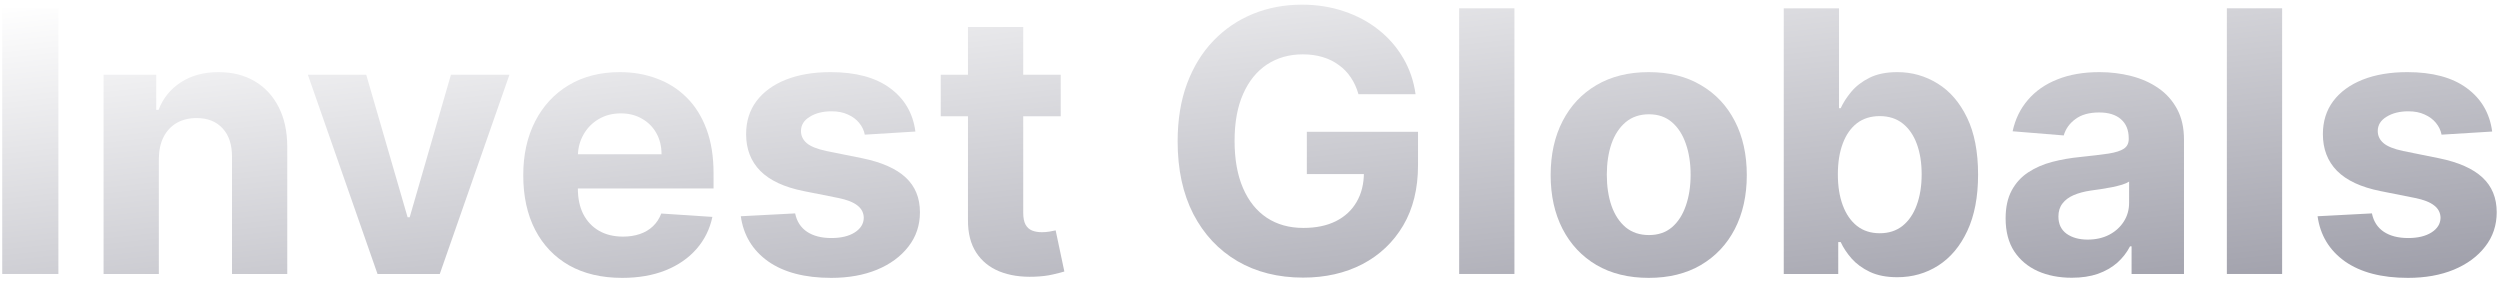
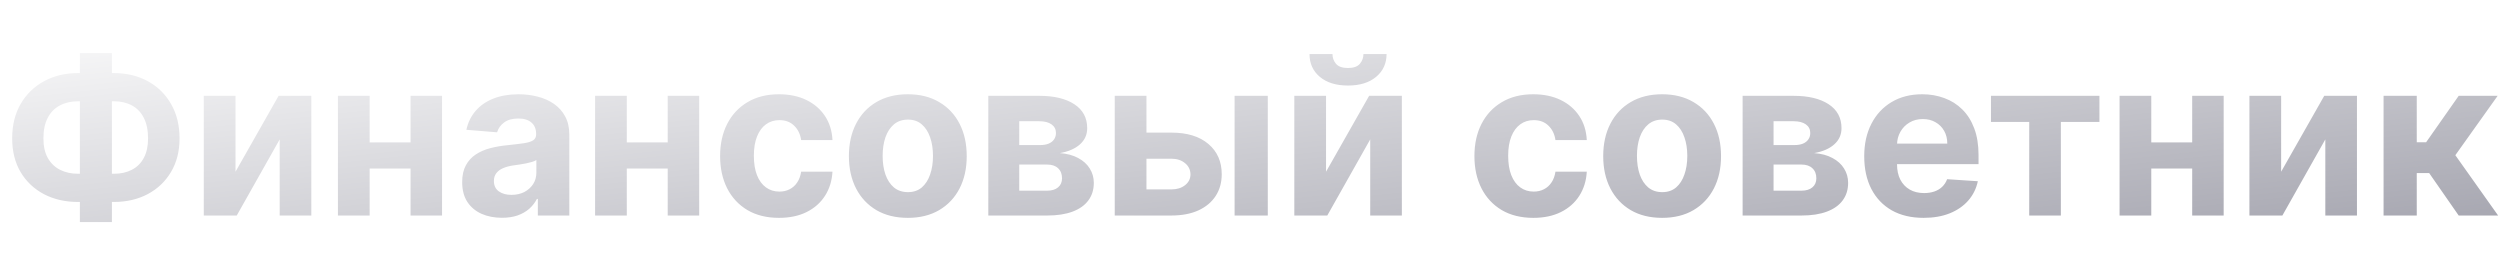
- <svg xmlns="http://www.w3.org/2000/svg" width="219" height="25" viewBox="0 0 219 25" fill="none">
-   <path d="M5.115 0.727V24H0.195V0.727H5.115Z" fill="url(#paint0_linear_2012_1881)" />
-   <path d="M13.914 13.909V24H9.073V6.546H13.686V9.625H13.891C14.277 8.61 14.925 7.807 15.834 7.216C16.743 6.618 17.845 6.318 19.141 6.318C20.353 6.318 21.41 6.583 22.311 7.114C23.213 7.644 23.914 8.402 24.414 9.386C24.914 10.364 25.164 11.53 25.164 12.886V24H20.323V13.75C20.33 12.682 20.058 11.849 19.505 11.25C18.951 10.644 18.19 10.341 17.22 10.341C16.569 10.341 15.993 10.481 15.493 10.761C15.001 11.042 14.614 11.451 14.334 11.989C14.061 12.519 13.921 13.159 13.914 13.909Z" fill="url(#paint1_linear_2012_1881)" />
-   <path d="M44.627 6.546L38.524 24H33.07L26.968 6.546H32.081L35.706 19.034H35.888L39.502 6.546H44.627Z" fill="url(#paint2_linear_2012_1881)" />
-   <path d="M54.496 24.341C52.7 24.341 51.155 23.977 49.86 23.25C48.572 22.515 47.579 21.477 46.882 20.137C46.185 18.788 45.837 17.193 45.837 15.352C45.837 13.557 46.185 11.981 46.882 10.625C47.579 9.269 48.56 8.212 49.825 7.455C51.098 6.697 52.591 6.318 54.303 6.318C55.454 6.318 56.526 6.504 57.519 6.875C58.519 7.239 59.39 7.788 60.132 8.523C60.882 9.258 61.466 10.182 61.882 11.296C62.299 12.402 62.507 13.697 62.507 15.182V16.512H47.769V13.511H57.95C57.95 12.815 57.799 12.197 57.496 11.659C57.193 11.121 56.773 10.701 56.235 10.398C55.704 10.087 55.087 9.932 54.382 9.932C53.648 9.932 52.996 10.102 52.428 10.443C51.867 10.777 51.428 11.227 51.11 11.796C50.791 12.356 50.629 12.981 50.621 13.671V16.523C50.621 17.387 50.78 18.133 51.098 18.762C51.424 19.39 51.882 19.875 52.473 20.216C53.064 20.557 53.765 20.727 54.575 20.727C55.113 20.727 55.606 20.652 56.053 20.5C56.5 20.349 56.882 20.121 57.2 19.818C57.519 19.515 57.761 19.144 57.928 18.705L62.405 19C62.178 20.076 61.712 21.015 61.007 21.818C60.31 22.614 59.409 23.235 58.303 23.682C57.204 24.121 55.935 24.341 54.496 24.341Z" fill="url(#paint3_linear_2012_1881)" />
-   <path d="M80.189 11.523L75.757 11.796C75.682 11.417 75.519 11.076 75.269 10.773C75.019 10.462 74.689 10.216 74.28 10.034C73.879 9.845 73.397 9.75 72.837 9.75C72.087 9.75 71.454 9.909 70.939 10.227C70.424 10.538 70.166 10.955 70.166 11.477C70.166 11.894 70.333 12.246 70.666 12.534C71 12.822 71.572 13.053 72.382 13.227L75.541 13.864C77.238 14.212 78.504 14.773 79.337 15.546C80.17 16.318 80.587 17.333 80.587 18.591C80.587 19.735 80.25 20.739 79.576 21.602C78.909 22.466 77.992 23.14 76.826 23.625C75.666 24.102 74.329 24.341 72.814 24.341C70.504 24.341 68.663 23.86 67.291 22.898C65.928 21.928 65.129 20.61 64.894 18.943L69.655 18.693C69.799 19.398 70.147 19.936 70.701 20.307C71.254 20.671 71.962 20.852 72.826 20.852C73.674 20.852 74.356 20.689 74.871 20.364C75.394 20.03 75.659 19.602 75.666 19.08C75.659 18.64 75.473 18.28 75.11 18C74.746 17.712 74.185 17.492 73.428 17.341L70.405 16.739C68.701 16.398 67.432 15.807 66.598 14.966C65.772 14.125 65.36 13.053 65.36 11.75C65.36 10.629 65.663 9.663 66.269 8.852C66.882 8.042 67.742 7.417 68.848 6.977C69.962 6.538 71.265 6.318 72.757 6.318C74.962 6.318 76.697 6.784 77.962 7.716C79.235 8.648 79.977 9.917 80.189 11.523Z" fill="url(#paint4_linear_2012_1881)" />
-   <path d="M92.919 6.546V10.182H82.408V6.546H92.919ZM84.794 2.364H89.635V18.637C89.635 19.083 89.703 19.432 89.84 19.682C89.976 19.924 90.165 20.095 90.408 20.193C90.658 20.292 90.946 20.341 91.272 20.341C91.499 20.341 91.726 20.322 91.953 20.284C92.181 20.239 92.355 20.205 92.476 20.182L93.237 23.784C92.995 23.86 92.654 23.947 92.215 24.046C91.775 24.152 91.241 24.216 90.612 24.239C89.446 24.284 88.423 24.129 87.544 23.773C86.673 23.417 85.995 22.864 85.51 22.114C85.025 21.364 84.787 20.417 84.794 19.273V2.364Z" fill="url(#paint5_linear_2012_1881)" />
-   <path d="M119.002 8.25C118.843 7.697 118.619 7.208 118.331 6.784C118.043 6.352 117.691 5.989 117.274 5.693C116.865 5.39 116.396 5.159 115.865 5C115.343 4.841 114.763 4.761 114.127 4.761C112.937 4.761 111.892 5.057 110.99 5.648C110.096 6.239 109.399 7.099 108.899 8.227C108.399 9.349 108.149 10.72 108.149 12.341C108.149 13.962 108.396 15.341 108.888 16.477C109.38 17.614 110.077 18.481 110.979 19.08C111.88 19.671 112.945 19.966 114.172 19.966C115.286 19.966 116.236 19.769 117.024 19.375C117.82 18.974 118.426 18.409 118.843 17.682C119.267 16.955 119.479 16.095 119.479 15.102L120.479 15.25H114.479V11.546H124.218V14.477C124.218 16.523 123.786 18.28 122.922 19.75C122.058 21.212 120.869 22.341 119.354 23.137C117.839 23.924 116.104 24.318 114.149 24.318C111.968 24.318 110.051 23.837 108.399 22.875C106.748 21.905 105.46 20.53 104.536 18.75C103.619 16.962 103.161 14.841 103.161 12.386C103.161 10.5 103.433 8.818 103.979 7.341C104.532 5.856 105.305 4.599 106.297 3.568C107.29 2.538 108.445 1.754 109.763 1.216C111.081 0.678 112.509 0.409 114.047 0.409C115.365 0.409 116.593 0.602 117.729 0.989C118.865 1.368 119.873 1.905 120.752 2.602C121.638 3.299 122.361 4.129 122.922 5.091C123.483 6.046 123.843 7.099 124.002 8.25H119.002Z" fill="url(#paint6_linear_2012_1881)" />
-   <path d="M132.664 0.727V24H127.823V0.727H132.664Z" fill="url(#paint7_linear_2012_1881)" />
-   <path d="M144.428 24.341C142.663 24.341 141.136 23.966 139.848 23.216C138.568 22.458 137.579 21.405 136.882 20.057C136.185 18.701 135.837 17.129 135.837 15.341C135.837 13.538 136.185 11.962 136.882 10.614C137.579 9.258 138.568 8.205 139.848 7.455C141.136 6.697 142.663 6.318 144.428 6.318C146.193 6.318 147.716 6.697 148.996 7.455C150.284 8.205 151.276 9.258 151.973 10.614C152.67 11.962 153.019 13.538 153.019 15.341C153.019 17.129 152.67 18.701 151.973 20.057C151.276 21.405 150.284 22.458 148.996 23.216C147.716 23.966 146.193 24.341 144.428 24.341ZM144.451 20.591C145.254 20.591 145.924 20.364 146.462 19.909C147 19.447 147.405 18.818 147.678 18.023C147.958 17.227 148.098 16.322 148.098 15.307C148.098 14.292 147.958 13.386 147.678 12.591C147.405 11.796 147 11.167 146.462 10.705C145.924 10.242 145.254 10.011 144.451 10.011C143.64 10.011 142.958 10.242 142.405 10.705C141.86 11.167 141.447 11.796 141.166 12.591C140.894 13.386 140.757 14.292 140.757 15.307C140.757 16.322 140.894 17.227 141.166 18.023C141.447 18.818 141.86 19.447 142.405 19.909C142.958 20.364 143.64 20.591 144.451 20.591Z" fill="url(#paint8_linear_2012_1881)" />
-   <path d="M156.257 24V0.727H161.098V9.477H161.246C161.458 9.008 161.765 8.53 162.166 8.046C162.576 7.553 163.106 7.144 163.757 6.818C164.416 6.485 165.235 6.318 166.212 6.318C167.485 6.318 168.659 6.652 169.735 7.318C170.81 7.977 171.67 8.974 172.314 10.307C172.958 11.633 173.28 13.296 173.28 15.296C173.28 17.242 172.966 18.887 172.337 20.227C171.716 21.561 170.867 22.572 169.791 23.262C168.723 23.943 167.526 24.284 166.201 24.284C165.261 24.284 164.462 24.129 163.803 23.818C163.151 23.508 162.617 23.117 162.201 22.648C161.784 22.171 161.466 21.689 161.246 21.205H161.03V24H156.257ZM160.996 15.273C160.996 16.311 161.14 17.216 161.428 17.989C161.716 18.762 162.132 19.364 162.678 19.796C163.223 20.22 163.886 20.432 164.666 20.432C165.454 20.432 166.121 20.216 166.666 19.784C167.212 19.345 167.625 18.739 167.905 17.966C168.193 17.186 168.337 16.288 168.337 15.273C168.337 14.265 168.197 13.379 167.916 12.614C167.636 11.849 167.223 11.25 166.678 10.818C166.132 10.386 165.462 10.171 164.666 10.171C163.879 10.171 163.212 10.379 162.666 10.796C162.129 11.212 161.716 11.803 161.428 12.568C161.14 13.333 160.996 14.235 160.996 15.273Z" fill="url(#paint9_linear_2012_1881)" />
-   <path d="M181.487 24.33C180.374 24.33 179.381 24.137 178.51 23.75C177.639 23.356 176.95 22.777 176.442 22.012C175.942 21.239 175.692 20.277 175.692 19.125C175.692 18.155 175.87 17.341 176.226 16.682C176.582 16.023 177.067 15.492 177.681 15.091C178.294 14.69 178.991 14.386 179.772 14.182C180.559 13.977 181.385 13.833 182.249 13.75C183.264 13.644 184.082 13.546 184.703 13.455C185.325 13.356 185.775 13.212 186.056 13.023C186.336 12.833 186.476 12.553 186.476 12.182V12.114C186.476 11.394 186.249 10.837 185.794 10.443C185.347 10.049 184.711 9.852 183.885 9.852C183.014 9.852 182.321 10.046 181.806 10.432C181.29 10.811 180.95 11.288 180.783 11.864L176.306 11.5C176.533 10.44 176.98 9.523 177.647 8.75C178.313 7.97 179.173 7.371 180.226 6.955C181.287 6.53 182.514 6.318 183.908 6.318C184.878 6.318 185.806 6.432 186.692 6.659C187.586 6.886 188.378 7.239 189.067 7.716C189.764 8.193 190.313 8.807 190.715 9.557C191.116 10.299 191.317 11.19 191.317 12.227V24H186.726V21.58H186.59C186.309 22.125 185.934 22.606 185.465 23.023C184.995 23.432 184.431 23.754 183.772 23.989C183.112 24.216 182.351 24.33 181.487 24.33ZM182.874 20.989C183.586 20.989 184.215 20.849 184.76 20.568C185.306 20.28 185.734 19.894 186.044 19.409C186.355 18.924 186.51 18.375 186.51 17.762V15.909C186.359 16.008 186.15 16.099 185.885 16.182C185.628 16.258 185.336 16.33 185.01 16.398C184.684 16.458 184.359 16.515 184.033 16.568C183.707 16.614 183.412 16.655 183.147 16.693C182.578 16.777 182.082 16.909 181.658 17.091C181.234 17.273 180.904 17.519 180.669 17.83C180.434 18.133 180.317 18.512 180.317 18.966C180.317 19.625 180.556 20.129 181.033 20.477C181.518 20.818 182.131 20.989 182.874 20.989Z" fill="url(#paint10_linear_2012_1881)" />
-   <path d="M199.914 0.727V24H195.073V0.727H199.914Z" fill="url(#paint11_linear_2012_1881)" />
-   <path d="M218.314 11.523L213.882 11.796C213.807 11.417 213.644 11.076 213.394 10.773C213.144 10.462 212.814 10.216 212.405 10.034C212.004 9.845 211.522 9.75 210.962 9.75C210.212 9.75 209.579 9.909 209.064 10.227C208.549 10.538 208.291 10.955 208.291 11.477C208.291 11.894 208.458 12.246 208.791 12.534C209.125 12.822 209.697 13.053 210.507 13.227L213.666 13.864C215.363 14.212 216.629 14.773 217.462 15.546C218.295 16.318 218.712 17.333 218.712 18.591C218.712 19.735 218.375 20.739 217.701 21.602C217.034 22.466 216.117 23.14 214.951 23.625C213.791 24.102 212.454 24.341 210.939 24.341C208.629 24.341 206.788 23.86 205.416 22.898C204.053 21.928 203.254 20.61 203.019 18.943L207.78 18.693C207.924 19.398 208.272 19.936 208.826 20.307C209.379 20.671 210.087 20.852 210.951 20.852C211.799 20.852 212.481 20.689 212.996 20.364C213.519 20.03 213.784 19.602 213.791 19.08C213.784 18.64 213.598 18.28 213.235 18C212.871 17.712 212.31 17.492 211.553 17.341L208.53 16.739C206.825 16.398 205.557 15.807 204.723 14.966C203.897 14.125 203.485 13.053 203.485 11.75C203.485 10.629 203.788 9.663 204.394 8.852C205.007 8.042 205.867 7.417 206.973 6.977C208.087 6.538 209.39 6.318 210.882 6.318C213.087 6.318 214.822 6.784 216.087 7.716C217.36 8.648 218.102 9.917 218.314 11.523Z" fill="url(#paint12_linear_2012_1881)" />
+ <svg xmlns="http://www.w3.org/2000/svg" width="319" height="35" viewBox="0 0 319 35" fill="none">
+   <path d="M9.964 9.324H14.518C16.149 9.324 17.594 9.669 18.854 10.358C20.12 11.047 21.111 12.018 21.827 13.271C22.549 14.518 22.91 15.982 22.91 17.666C22.91 19.297 22.549 20.719 21.827 21.932C21.111 23.145 20.12 24.09 18.854 24.766C17.594 25.435 16.149 25.77 14.518 25.77H9.964C8.327 25.77 6.875 25.438 5.609 24.776C4.343 24.106 3.349 23.165 2.626 21.952C1.911 20.739 1.553 19.307 1.553 17.656C1.553 15.973 1.914 14.508 2.636 13.261C3.366 12.008 4.363 11.041 5.629 10.358C6.895 9.669 8.34 9.324 9.964 9.324ZM9.964 12.923C9.089 12.923 8.317 13.099 7.648 13.45C6.985 13.795 6.468 14.319 6.097 15.021C5.725 15.724 5.54 16.602 5.54 17.656C5.54 18.664 5.729 19.502 6.107 20.172C6.491 20.841 7.015 21.342 7.678 21.673C8.34 22.005 9.103 22.171 9.964 22.171H14.548C15.417 22.171 16.176 22.001 16.825 21.663C17.482 21.325 17.989 20.822 18.347 20.152C18.711 19.483 18.893 18.654 18.893 17.666C18.893 16.612 18.711 15.734 18.347 15.031C17.989 14.329 17.482 13.802 16.825 13.45C16.176 13.099 15.417 12.923 14.548 12.923H9.964ZM14.28 6.778V28.335H10.193V6.778H14.28ZM30.05 21.912L35.548 12.227H39.724V27.5H35.688V17.785L30.209 27.5H26.003V12.227H30.05V21.912ZM53.749 18.173V21.504H45.775V18.173H53.749ZM47.167 12.227V27.5H43.12V12.227H47.167ZM56.404 12.227V27.5H52.387V12.227H56.404ZM64.046 27.788C63.071 27.788 62.203 27.619 61.44 27.281C60.678 26.937 60.075 26.43 59.631 25.76C59.193 25.084 58.974 24.242 58.974 23.234C58.974 22.386 59.13 21.673 59.442 21.097C59.753 20.52 60.178 20.056 60.715 19.704C61.251 19.353 61.861 19.088 62.544 18.909C63.233 18.73 63.956 18.604 64.712 18.531C65.6 18.438 66.316 18.352 66.859 18.273C67.403 18.187 67.797 18.061 68.043 17.895C68.288 17.729 68.41 17.484 68.41 17.159V17.099C68.41 16.47 68.212 15.982 67.814 15.638C67.423 15.293 66.866 15.121 66.144 15.121C65.381 15.121 64.775 15.29 64.324 15.628C63.873 15.959 63.575 16.377 63.429 16.881L59.511 16.562C59.71 15.634 60.101 14.832 60.685 14.156C61.268 13.473 62.02 12.95 62.942 12.585C63.87 12.214 64.944 12.028 66.163 12.028C67.012 12.028 67.824 12.128 68.599 12.327C69.382 12.526 70.074 12.834 70.678 13.251C71.287 13.669 71.768 14.206 72.119 14.862C72.471 15.512 72.646 16.291 72.646 17.199V27.5H68.629V25.382H68.51C68.265 25.859 67.937 26.28 67.526 26.645C67.115 27.003 66.621 27.285 66.044 27.49C65.467 27.689 64.801 27.788 64.046 27.788ZM65.258 24.865C65.882 24.865 66.432 24.742 66.909 24.497C67.386 24.245 67.761 23.907 68.033 23.483C68.305 23.059 68.44 22.578 68.44 22.041V20.421C68.308 20.507 68.126 20.586 67.894 20.659C67.668 20.725 67.413 20.788 67.128 20.848C66.843 20.901 66.558 20.951 66.273 20.997C65.988 21.037 65.729 21.073 65.497 21.107C65 21.18 64.566 21.296 64.195 21.454C63.823 21.614 63.535 21.829 63.33 22.101C63.124 22.366 63.021 22.697 63.021 23.095C63.021 23.672 63.23 24.113 63.648 24.418C64.072 24.716 64.609 24.865 65.258 24.865ZM86.562 18.173V21.504H78.587V18.173H86.562ZM79.979 12.227V27.5H75.933V12.227H79.979ZM89.217 12.227V27.5H85.2V12.227H89.217ZM99.403 27.798C97.839 27.798 96.493 27.467 95.367 26.804C94.246 26.134 93.385 25.206 92.781 24.02C92.185 22.833 91.886 21.468 91.886 19.923C91.886 18.359 92.188 16.987 92.791 15.807C93.401 14.62 94.266 13.695 95.386 13.033C96.507 12.363 97.839 12.028 99.383 12.028C100.716 12.028 101.883 12.27 102.884 12.754C103.884 13.238 104.677 13.918 105.26 14.793C105.843 15.668 106.165 16.695 106.224 17.875H102.227C102.115 17.113 101.816 16.5 101.332 16.035C100.855 15.565 100.229 15.329 99.453 15.329C98.797 15.329 98.224 15.508 97.733 15.867C97.249 16.218 96.871 16.732 96.599 17.408C96.328 18.084 96.192 18.902 96.192 19.864C96.192 20.838 96.324 21.667 96.59 22.349C96.861 23.032 97.242 23.553 97.733 23.91C98.224 24.268 98.797 24.447 99.453 24.447C99.937 24.447 100.371 24.348 100.756 24.149C101.147 23.95 101.468 23.662 101.72 23.284C101.979 22.9 102.148 22.439 102.227 21.902H106.224C106.158 23.069 105.84 24.096 105.27 24.984C104.706 25.866 103.928 26.555 102.933 27.053C101.939 27.55 100.762 27.798 99.403 27.798ZM115.837 27.798C114.292 27.798 112.957 27.47 111.83 26.814C110.71 26.151 109.845 25.23 109.235 24.05C108.625 22.863 108.32 21.488 108.32 19.923C108.32 18.346 108.625 16.967 109.235 15.787C109.845 14.6 110.71 13.679 111.83 13.023C112.957 12.36 114.292 12.028 115.837 12.028C117.382 12.028 118.714 12.36 119.834 13.023C120.961 13.679 121.829 14.6 122.439 15.787C123.049 16.967 123.354 18.346 123.354 19.923C123.354 21.488 123.049 22.863 122.439 24.05C121.829 25.23 120.961 26.151 119.834 26.814C118.714 27.47 117.382 27.798 115.837 27.798ZM115.857 24.517C116.56 24.517 117.146 24.318 117.617 23.921C118.087 23.516 118.442 22.966 118.681 22.27C118.926 21.574 119.049 20.782 119.049 19.893C119.049 19.005 118.926 18.213 118.681 17.517C118.442 16.821 118.087 16.271 117.617 15.867C117.146 15.462 116.56 15.26 115.857 15.26C115.148 15.26 114.551 15.462 114.067 15.867C113.59 16.271 113.229 16.821 112.983 17.517C112.745 18.213 112.625 19.005 112.625 19.893C112.625 20.782 112.745 21.574 112.983 22.27C113.229 22.966 113.59 23.516 114.067 23.921C114.551 24.318 115.148 24.517 115.857 24.517ZM126.108 27.5V12.227H132.621C134.504 12.227 135.992 12.585 137.086 13.301C138.179 14.017 138.726 15.035 138.726 16.354C138.726 17.182 138.418 17.872 137.801 18.422C137.185 18.972 136.33 19.343 135.236 19.535C136.151 19.602 136.93 19.811 137.573 20.162C138.222 20.507 138.716 20.954 139.054 21.504C139.399 22.055 139.571 22.664 139.571 23.334C139.571 24.202 139.339 24.948 138.875 25.571C138.418 26.194 137.745 26.671 136.857 27.003C135.975 27.334 134.898 27.5 133.625 27.5H126.108ZM130.056 24.328H133.625C134.215 24.328 134.676 24.189 135.007 23.91C135.346 23.625 135.515 23.238 135.515 22.747C135.515 22.204 135.346 21.776 135.007 21.465C134.676 21.153 134.215 20.997 133.625 20.997H130.056V24.328ZM130.056 18.511H132.711C133.135 18.511 133.496 18.452 133.794 18.332C134.099 18.206 134.331 18.027 134.49 17.796C134.656 17.563 134.739 17.288 134.739 16.97C134.739 16.5 134.55 16.132 134.172 15.867C133.794 15.601 133.277 15.469 132.621 15.469H130.056V18.511ZM144.896 16.921H149.46C151.482 16.921 153.059 17.404 154.193 18.372C155.326 19.333 155.893 20.619 155.893 22.23C155.893 23.277 155.638 24.199 155.127 24.994C154.617 25.783 153.881 26.4 152.92 26.844C151.959 27.281 150.806 27.5 149.46 27.5H142.241V12.227H146.288V24.169H149.46C150.169 24.169 150.752 23.99 151.21 23.632C151.667 23.274 151.899 22.817 151.906 22.26C151.899 21.67 151.667 21.189 151.21 20.818C150.752 20.44 150.169 20.251 149.46 20.251H144.896V16.921ZM157.534 27.5V12.227H161.77V27.5H157.534ZM169.202 21.912L174.701 12.227H178.877V27.5H174.84V17.785L169.361 27.5H165.155V12.227H169.202V21.912ZM173.975 6.898H176.928C176.921 8.104 176.474 9.075 175.586 9.811C174.704 10.547 173.511 10.915 172.006 10.915C170.495 10.915 169.298 10.547 168.417 9.811C167.535 9.075 167.094 8.104 167.094 6.898H170.027C170.021 7.355 170.167 7.766 170.465 8.131C170.77 8.495 171.283 8.678 172.006 8.678C172.709 8.678 173.212 8.499 173.517 8.141C173.822 7.783 173.975 7.368 173.975 6.898ZM195.653 27.798C194.089 27.798 192.743 27.467 191.616 26.804C190.496 26.134 189.634 25.206 189.031 24.02C188.435 22.833 188.136 21.468 188.136 19.923C188.136 18.359 188.438 16.987 189.041 15.807C189.651 14.62 190.516 13.695 191.636 13.033C192.757 12.363 194.089 12.028 195.634 12.028C196.966 12.028 198.133 12.27 199.134 12.754C200.134 13.238 200.927 13.918 201.51 14.793C202.093 15.668 202.415 16.695 202.474 17.875H198.477C198.365 17.113 198.066 16.5 197.582 16.035C197.105 15.565 196.479 15.329 195.703 15.329C195.047 15.329 194.473 15.508 193.983 15.867C193.499 16.218 193.121 16.732 192.849 17.408C192.578 18.084 192.442 18.902 192.442 19.864C192.442 20.838 192.574 21.667 192.839 22.349C193.111 23.032 193.492 23.553 193.983 23.91C194.473 24.268 195.047 24.447 195.703 24.447C196.187 24.447 196.621 24.348 197.006 24.149C197.397 23.95 197.718 23.662 197.97 23.284C198.229 22.9 198.398 22.439 198.477 21.902H202.474C202.408 23.069 202.09 24.096 201.52 24.984C200.956 25.866 200.178 26.555 199.183 27.053C198.189 27.55 197.012 27.798 195.653 27.798ZM212.087 27.798C210.542 27.798 209.207 27.47 208.08 26.814C206.96 26.151 206.095 25.23 205.485 24.05C204.875 22.863 204.57 21.488 204.57 19.923C204.57 18.346 204.875 16.967 205.485 15.787C206.095 14.6 206.96 13.679 208.08 13.023C209.207 12.36 210.542 12.028 212.087 12.028C213.632 12.028 214.964 12.36 216.084 13.023C217.211 13.679 218.079 14.6 218.689 15.787C219.299 16.967 219.604 18.346 219.604 19.923C219.604 21.488 219.299 22.863 218.689 24.05C218.079 25.23 217.211 26.151 216.084 26.814C214.964 27.47 213.632 27.798 212.087 27.798ZM212.107 24.517C212.81 24.517 213.396 24.318 213.867 23.921C214.337 23.516 214.692 22.966 214.931 22.27C215.176 21.574 215.299 20.782 215.299 19.893C215.299 19.005 215.176 18.213 214.931 17.517C214.692 16.821 214.337 16.271 213.867 15.867C213.396 15.462 212.81 15.26 212.107 15.26C211.398 15.26 210.801 15.462 210.317 15.867C209.84 16.271 209.479 16.821 209.233 17.517C208.995 18.213 208.875 19.005 208.875 19.893C208.875 20.782 208.995 21.574 209.233 22.27C209.479 22.966 209.84 23.516 210.317 23.921C210.801 24.318 211.398 24.517 212.107 24.517ZM222.358 27.5V12.227H228.871C230.754 12.227 232.242 12.585 233.336 13.301C234.429 14.017 234.976 15.035 234.976 16.354C234.976 17.182 234.668 17.872 234.051 18.422C233.435 18.972 232.58 19.343 231.486 19.535C232.401 19.602 233.18 19.811 233.823 20.162C234.472 20.507 234.966 20.954 235.304 21.504C235.649 22.055 235.821 22.664 235.821 23.334C235.821 24.202 235.589 24.948 235.125 25.571C234.668 26.194 233.995 26.671 233.107 27.003C232.225 27.334 231.148 27.5 229.875 27.5H222.358ZM226.306 24.328H229.875C230.465 24.328 230.926 24.189 231.257 23.91C231.596 23.625 231.765 23.238 231.765 22.747C231.765 22.204 231.596 21.776 231.257 21.465C230.926 21.153 230.465 20.997 229.875 20.997H226.306V24.328ZM226.306 18.511H228.961C229.385 18.511 229.746 18.452 230.044 18.332C230.349 18.206 230.581 18.027 230.74 17.796C230.906 17.563 230.989 17.288 230.989 16.97C230.989 16.5 230.8 16.132 230.422 15.867C230.044 15.601 229.527 15.469 228.871 15.469H226.306V18.511ZM245.451 27.798C243.88 27.798 242.528 27.48 241.395 26.844C240.268 26.201 239.399 25.293 238.789 24.119C238.18 22.939 237.875 21.544 237.875 19.933C237.875 18.362 238.18 16.983 238.789 15.797C239.399 14.61 240.258 13.686 241.365 13.023C242.478 12.36 243.784 12.028 245.282 12.028C246.29 12.028 247.228 12.191 248.096 12.516C248.971 12.834 249.734 13.314 250.383 13.957C251.039 14.6 251.55 15.409 251.914 16.384C252.279 17.351 252.461 18.485 252.461 19.784V20.947H239.565V18.322H248.474C248.474 17.713 248.342 17.172 248.076 16.702C247.811 16.231 247.443 15.863 246.973 15.598C246.509 15.326 245.968 15.19 245.352 15.19C244.709 15.19 244.139 15.339 243.642 15.638C243.151 15.93 242.767 16.324 242.488 16.821C242.21 17.312 242.067 17.858 242.061 18.462V20.957C242.061 21.713 242.2 22.366 242.478 22.916C242.763 23.466 243.164 23.891 243.681 24.189C244.199 24.487 244.812 24.636 245.521 24.636C245.992 24.636 246.422 24.57 246.814 24.438C247.205 24.305 247.539 24.106 247.818 23.841C248.096 23.576 248.308 23.251 248.454 22.866L252.372 23.125C252.173 24.066 251.765 24.888 251.149 25.591C250.539 26.287 249.75 26.831 248.782 27.222C247.821 27.606 246.711 27.798 245.451 27.798ZM254.047 15.558V12.227H267.888V15.558H262.966V27.5H258.929V15.558H254.047ZM281.085 18.173V21.504H273.111V18.173H281.085ZM274.503 12.227V27.5H270.456V12.227H274.503ZM283.74 12.227V27.5H279.723V12.227H283.74ZM291.073 21.912L296.572 12.227H300.748V27.5H296.711V17.785L291.232 27.5H287.026V12.227H291.073V21.912ZM304.143 27.5V12.227H308.379V18.153H309.572L313.729 12.227H318.7L313.301 19.804L318.76 27.5H313.729L309.96 22.081H308.379V27.5H304.143Z" fill="url(#paint0_linear_2245_928)" />
  <defs>
-     <linearGradient id="paint0_linear_2012_1881" x1="0.195" y1="0.409" x2="5.375" y2="47.706" gradientUnits="userSpaceOnUse">
-       <stop stop-color="white" />
-       <stop offset="1" stop-color="#9E9EA9" />
-     </linearGradient>
-     <linearGradient id="paint1_linear_2012_1881" x1="0.195" y1="0.409" x2="5.375" y2="47.706" gradientUnits="userSpaceOnUse">
-       <stop stop-color="white" />
-       <stop offset="1" stop-color="#9E9EA9" />
-     </linearGradient>
-     <linearGradient id="paint2_linear_2012_1881" x1="0.195" y1="0.409" x2="5.375" y2="47.706" gradientUnits="userSpaceOnUse">
-       <stop stop-color="white" />
-       <stop offset="1" stop-color="#9E9EA9" />
-     </linearGradient>
-     <linearGradient id="paint3_linear_2012_1881" x1="0.195" y1="0.409" x2="5.375" y2="47.706" gradientUnits="userSpaceOnUse">
-       <stop stop-color="white" />
-       <stop offset="1" stop-color="#9E9EA9" />
-     </linearGradient>
-     <linearGradient id="paint4_linear_2012_1881" x1="0.195" y1="0.409" x2="5.375" y2="47.706" gradientUnits="userSpaceOnUse">
-       <stop stop-color="white" />
-       <stop offset="1" stop-color="#9E9EA9" />
-     </linearGradient>
-     <linearGradient id="paint5_linear_2012_1881" x1="0.195" y1="0.409" x2="5.375" y2="47.706" gradientUnits="userSpaceOnUse">
-       <stop stop-color="white" />
-       <stop offset="1" stop-color="#9E9EA9" />
-     </linearGradient>
-     <linearGradient id="paint6_linear_2012_1881" x1="0.195" y1="0.409" x2="5.375" y2="47.706" gradientUnits="userSpaceOnUse">
-       <stop stop-color="white" />
-       <stop offset="1" stop-color="#9E9EA9" />
-     </linearGradient>
-     <linearGradient id="paint7_linear_2012_1881" x1="0.195" y1="0.409" x2="5.375" y2="47.706" gradientUnits="userSpaceOnUse">
-       <stop stop-color="white" />
-       <stop offset="1" stop-color="#9E9EA9" />
-     </linearGradient>
-     <linearGradient id="paint8_linear_2012_1881" x1="0.195" y1="0.409" x2="5.375" y2="47.706" gradientUnits="userSpaceOnUse">
-       <stop stop-color="white" />
-       <stop offset="1" stop-color="#9E9EA9" />
-     </linearGradient>
-     <linearGradient id="paint9_linear_2012_1881" x1="0.195" y1="0.409" x2="5.375" y2="47.706" gradientUnits="userSpaceOnUse">
-       <stop stop-color="white" />
-       <stop offset="1" stop-color="#9E9EA9" />
-     </linearGradient>
-     <linearGradient id="paint10_linear_2012_1881" x1="0.195" y1="0.409" x2="5.375" y2="47.706" gradientUnits="userSpaceOnUse">
-       <stop stop-color="white" />
-       <stop offset="1" stop-color="#9E9EA9" />
-     </linearGradient>
-     <linearGradient id="paint11_linear_2012_1881" x1="0.195" y1="0.409" x2="5.375" y2="47.706" gradientUnits="userSpaceOnUse">
-       <stop stop-color="white" />
-       <stop offset="1" stop-color="#9E9EA9" />
-     </linearGradient>
-     <linearGradient id="paint12_linear_2012_1881" x1="0.195" y1="0.409" x2="5.375" y2="47.706" gradientUnits="userSpaceOnUse">
+     <linearGradient id="paint0_linear_2245_928" x1="0" y1="0.5" x2="7.166" y2="67.736" gradientUnits="userSpaceOnUse">
      <stop stop-color="white" />
      <stop offset="1" stop-color="#9E9EA9" />
    </linearGradient>
  </defs>
</svg>
